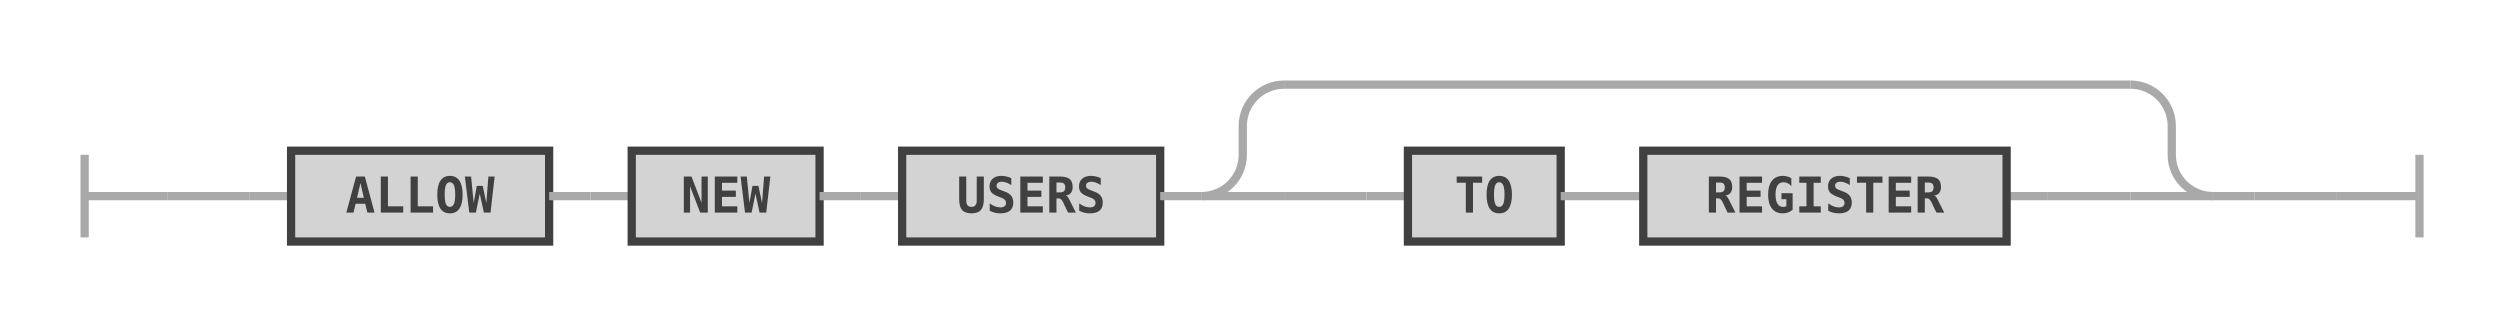
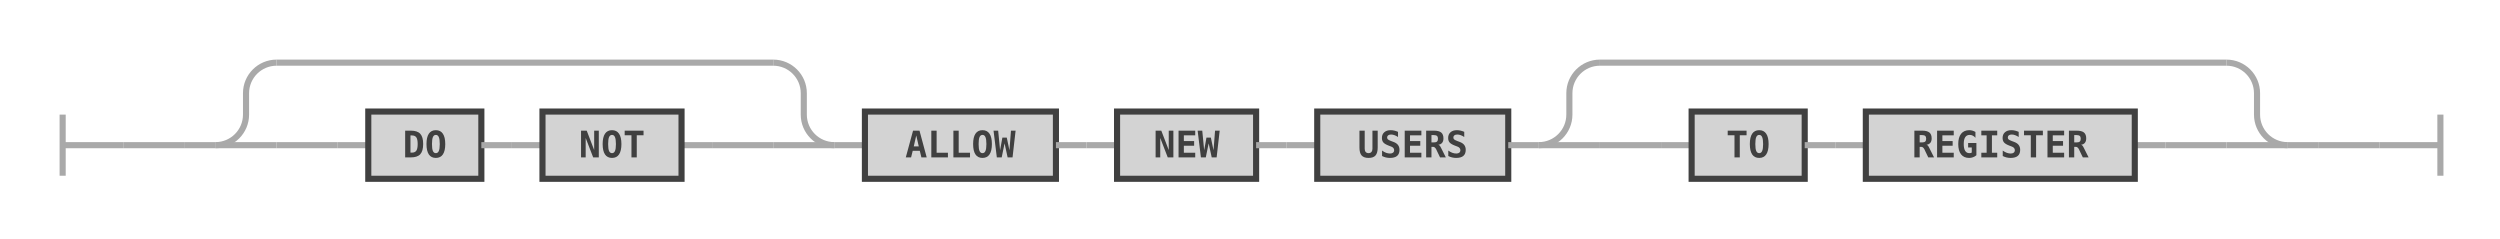
- <svg xmlns="http://www.w3.org/2000/svg" class="railroad-diagram" width="605.5" height="78" viewBox="0 0 605.5 78" id="allowNewUsersToRegister">
+ <svg xmlns="http://www.w3.org/2000/svg" class="railroad-diagram" width="818" height="78" viewBox="0 0 818 78" id="allowNewUsersToRegister">
  <g transform="translate(.5 .5)">
    <g>
      <path d="M20 37v20m0 -10h20" />
    </g>
    <g>
      <path d="M40 47h0" />
-       <path d="M565.5 47h0" />
+       <path d="M778 47h0" />
      <path d="M40 47h20" />
      <g>
        <path d="M60 47h0" />
        <g>
          <path d="M60 47h10" />
-           <path d="M535.5 47h10" />
-           <g class="terminal ">
+           <path d="M748 47h10" />
+           <g>
            <path d="M70 47h0" />
-             <path d="M132.5 47h0" />
-             <rect x="70" y="36" width="62.5" height="22" />
-             <text x="101.25" y="51">ALLOW</text>
-           </g>
-           <path d="M132.5 47h10" />
-           <path d="M142.5 47h10" />
-           <g class="terminal ">
-             <path d="M152.5 47h0" />
-             <path d="M198 47h0" />
-             <rect x="152.5" y="36" width="45.5" height="22" />
-             <text x="175.25" y="51">NEW</text>
-           </g>
-           <path d="M198 47h10" />
-           <path d="M208 47h10" />
-           <g class="terminal ">
-             <path d="M218 47h0" />
-             <path d="M280.5 47h0" />
-             <rect x="218" y="36" width="62.5" height="22" />
-             <text x="249.25" y="51">USERS</text>
-           </g>
-           <path d="M280.5 47h10" />
-           <g>
-             <path d="M290.5 47h0" />
-             <path d="M535.5 47h0" />
-             <path d="M290.5 47a10 10 0 0 0 10 -10v-7a10 10 0 0 1 10 -10" />
+             <path d="M272.5 47h0" />
+             <path d="M70 47a10 10 0 0 0 10 -10v-7a10 10 0 0 1 10 -10" />
            <g>
-               <path d="M310.5 20h205" />
+               <path d="M90 20h162.5" />
            </g>
-             <path d="M515.5 20a10 10 0 0 1 10 10v7a10 10 0 0 0 10 10" />
-             <path d="M290.5 47h20" />
+             <path d="M252.5 20a10 10 0 0 1 10 10v7a10 10 0 0 0 10 10" />
+             <path d="M70 47h20" />
            <g>
-               <path d="M310.5 47h0" />
-               <path d="M515.5 47h0" />
-               <path d="M310.5 47h20" />
+               <path d="M90 47h0" />
+               <path d="M252.5 47h0" />
+               <path d="M90 47h20" />
              <g>
-                 <path d="M330.5 47h0" />
+                 <path d="M110 47h0" />
                <g>
-                   <path d="M330.5 47h10" />
-                   <path d="M485.5 47h10" />
+                   <path d="M110 47h10" />
+                   <path d="M222.5 47h10" />
                  <g class="terminal ">
-                     <path d="M340.5 47h0" />
-                     <path d="M377.5 47h0" />
-                     <rect x="340.5" y="36" width="37" height="22" />
-                     <text x="359" y="51">TO</text>
+                     <path d="M120 47h0" />
+                     <path d="M157 47h0" />
+                     <rect x="120" y="36" width="37" height="22" />
+                     <text x="138.5" y="51">DO</text>
                  </g>
-                   <path d="M377.5 47h10" />
-                   <path d="M387.5 47h10" />
+                   <path d="M157 47h10" />
+                   <path d="M167 47h10" />
                  <g class="terminal ">
-                     <path d="M397.5 47h0" />
-                     <path d="M485.5 47h0" />
-                     <rect x="397.5" y="36" width="88" height="22" />
-                     <text x="441.5" y="51">REGISTER</text>
+                     <path d="M177 47h0" />
+                     <path d="M222.5 47h0" />
+                     <rect x="177" y="36" width="45.5" height="22" />
+                     <text x="199.75" y="51">NOT</text>
                  </g>
                </g>
-                 <path d="M495.5 47h0" />
+                 <path d="M232.5 47h0" />
              </g>
-               <path d="M495.5 47h20" />
+               <path d="M232.5 47h20" />
            </g>
-             <path d="M515.5 47h20" />
+             <path d="M252.5 47h20" />
+           </g>
+           <path d="M272.5 47h10" />
+           <g class="terminal ">
+             <path d="M282.5 47h0" />
+             <path d="M345 47h0" />
+             <rect x="282.5" y="36" width="62.5" height="22" />
+             <text x="313.75" y="51">ALLOW</text>
+           </g>
+           <path d="M345 47h10" />
+           <path d="M355 47h10" />
+           <g class="terminal ">
+             <path d="M365 47h0" />
+             <path d="M410.5 47h0" />
+             <rect x="365" y="36" width="45.5" height="22" />
+             <text x="387.75" y="51">NEW</text>
+           </g>
+           <path d="M410.5 47h10" />
+           <path d="M420.5 47h10" />
+           <g class="terminal ">
+             <path d="M430.5 47h0" />
+             <path d="M493 47h0" />
+             <rect x="430.5" y="36" width="62.5" height="22" />
+             <text x="461.75" y="51">USERS</text>
+           </g>
+           <path d="M493 47h10" />
+           <g>
+             <path d="M503 47h0" />
+             <path d="M748 47h0" />
+             <path d="M503 47a10 10 0 0 0 10 -10v-7a10 10 0 0 1 10 -10" />
+             <g>
+               <path d="M523 20h205" />
+             </g>
+             <path d="M728 20a10 10 0 0 1 10 10v7a10 10 0 0 0 10 10" />
+             <path d="M503 47h20" />
+             <g>
+               <path d="M523 47h0" />
+               <path d="M728 47h0" />
+               <path d="M523 47h20" />
+               <g>
+                 <path d="M543 47h0" />
+                 <g>
+                   <path d="M543 47h10" />
+                   <path d="M698 47h10" />
+                   <g class="terminal ">
+                     <path d="M553 47h0" />
+                     <path d="M590 47h0" />
+                     <rect x="553" y="36" width="37" height="22" />
+                     <text x="571.5" y="51">TO</text>
+                   </g>
+                   <path d="M590 47h10" />
+                   <path d="M600 47h10" />
+                   <g class="terminal ">
+                     <path d="M610 47h0" />
+                     <path d="M698 47h0" />
+                     <rect x="610" y="36" width="88" height="22" />
+                     <text x="654" y="51">REGISTER</text>
+                   </g>
+                 </g>
+                 <path d="M708 47h0" />
+               </g>
+               <path d="M708 47h20" />
+             </g>
+             <path d="M728 47h20" />
          </g>
        </g>
-         <path d="M545.5 47h0" />
+         <path d="M758 47h0" />
      </g>
-       <path d="M545.5 47h20" />
+       <path d="M758 47h20" />
    </g>
-     <path d="M 565.5 47 h 20 m 0 -10 v 20" />
+     <path d="M 778 47 h 20 m 0 -10 v 20" />
  </g>
  <defs>
    <style type="text/css">
svg.railroad-diagram path { stroke-width: 2; stroke: darkgray; fill: rgba(0, 0, 0, 0); }svg.railroad-diagram text { font: bold 12px Hack, "Source Code Pro", monospace; text-anchor: middle; fill: #404040; }svg.railroad-diagram text.comment { font: italic 10px Hack, "Source Code Pro", monospace; fill: #404040; }svg.railroad-diagram g.terminal rect { stroke-width: 2; stroke: #404040; fill: rgba(200, 200, 200, 0.8); }svg.railroad-diagram g.non-terminal rect { stroke-width: 2; stroke: #404040; fill: rgba(255, 255, 255, 1); }svg.railroad-diagram text.diagram-text { font-size: 12px Hack, "Source Code Pro", monospace; fill: red; }svg.railroad-diagram path.diagram-text { stroke-width: 1; stroke: red; fill: red; cursor: help; }
 
</style>
  </defs>
</svg>
